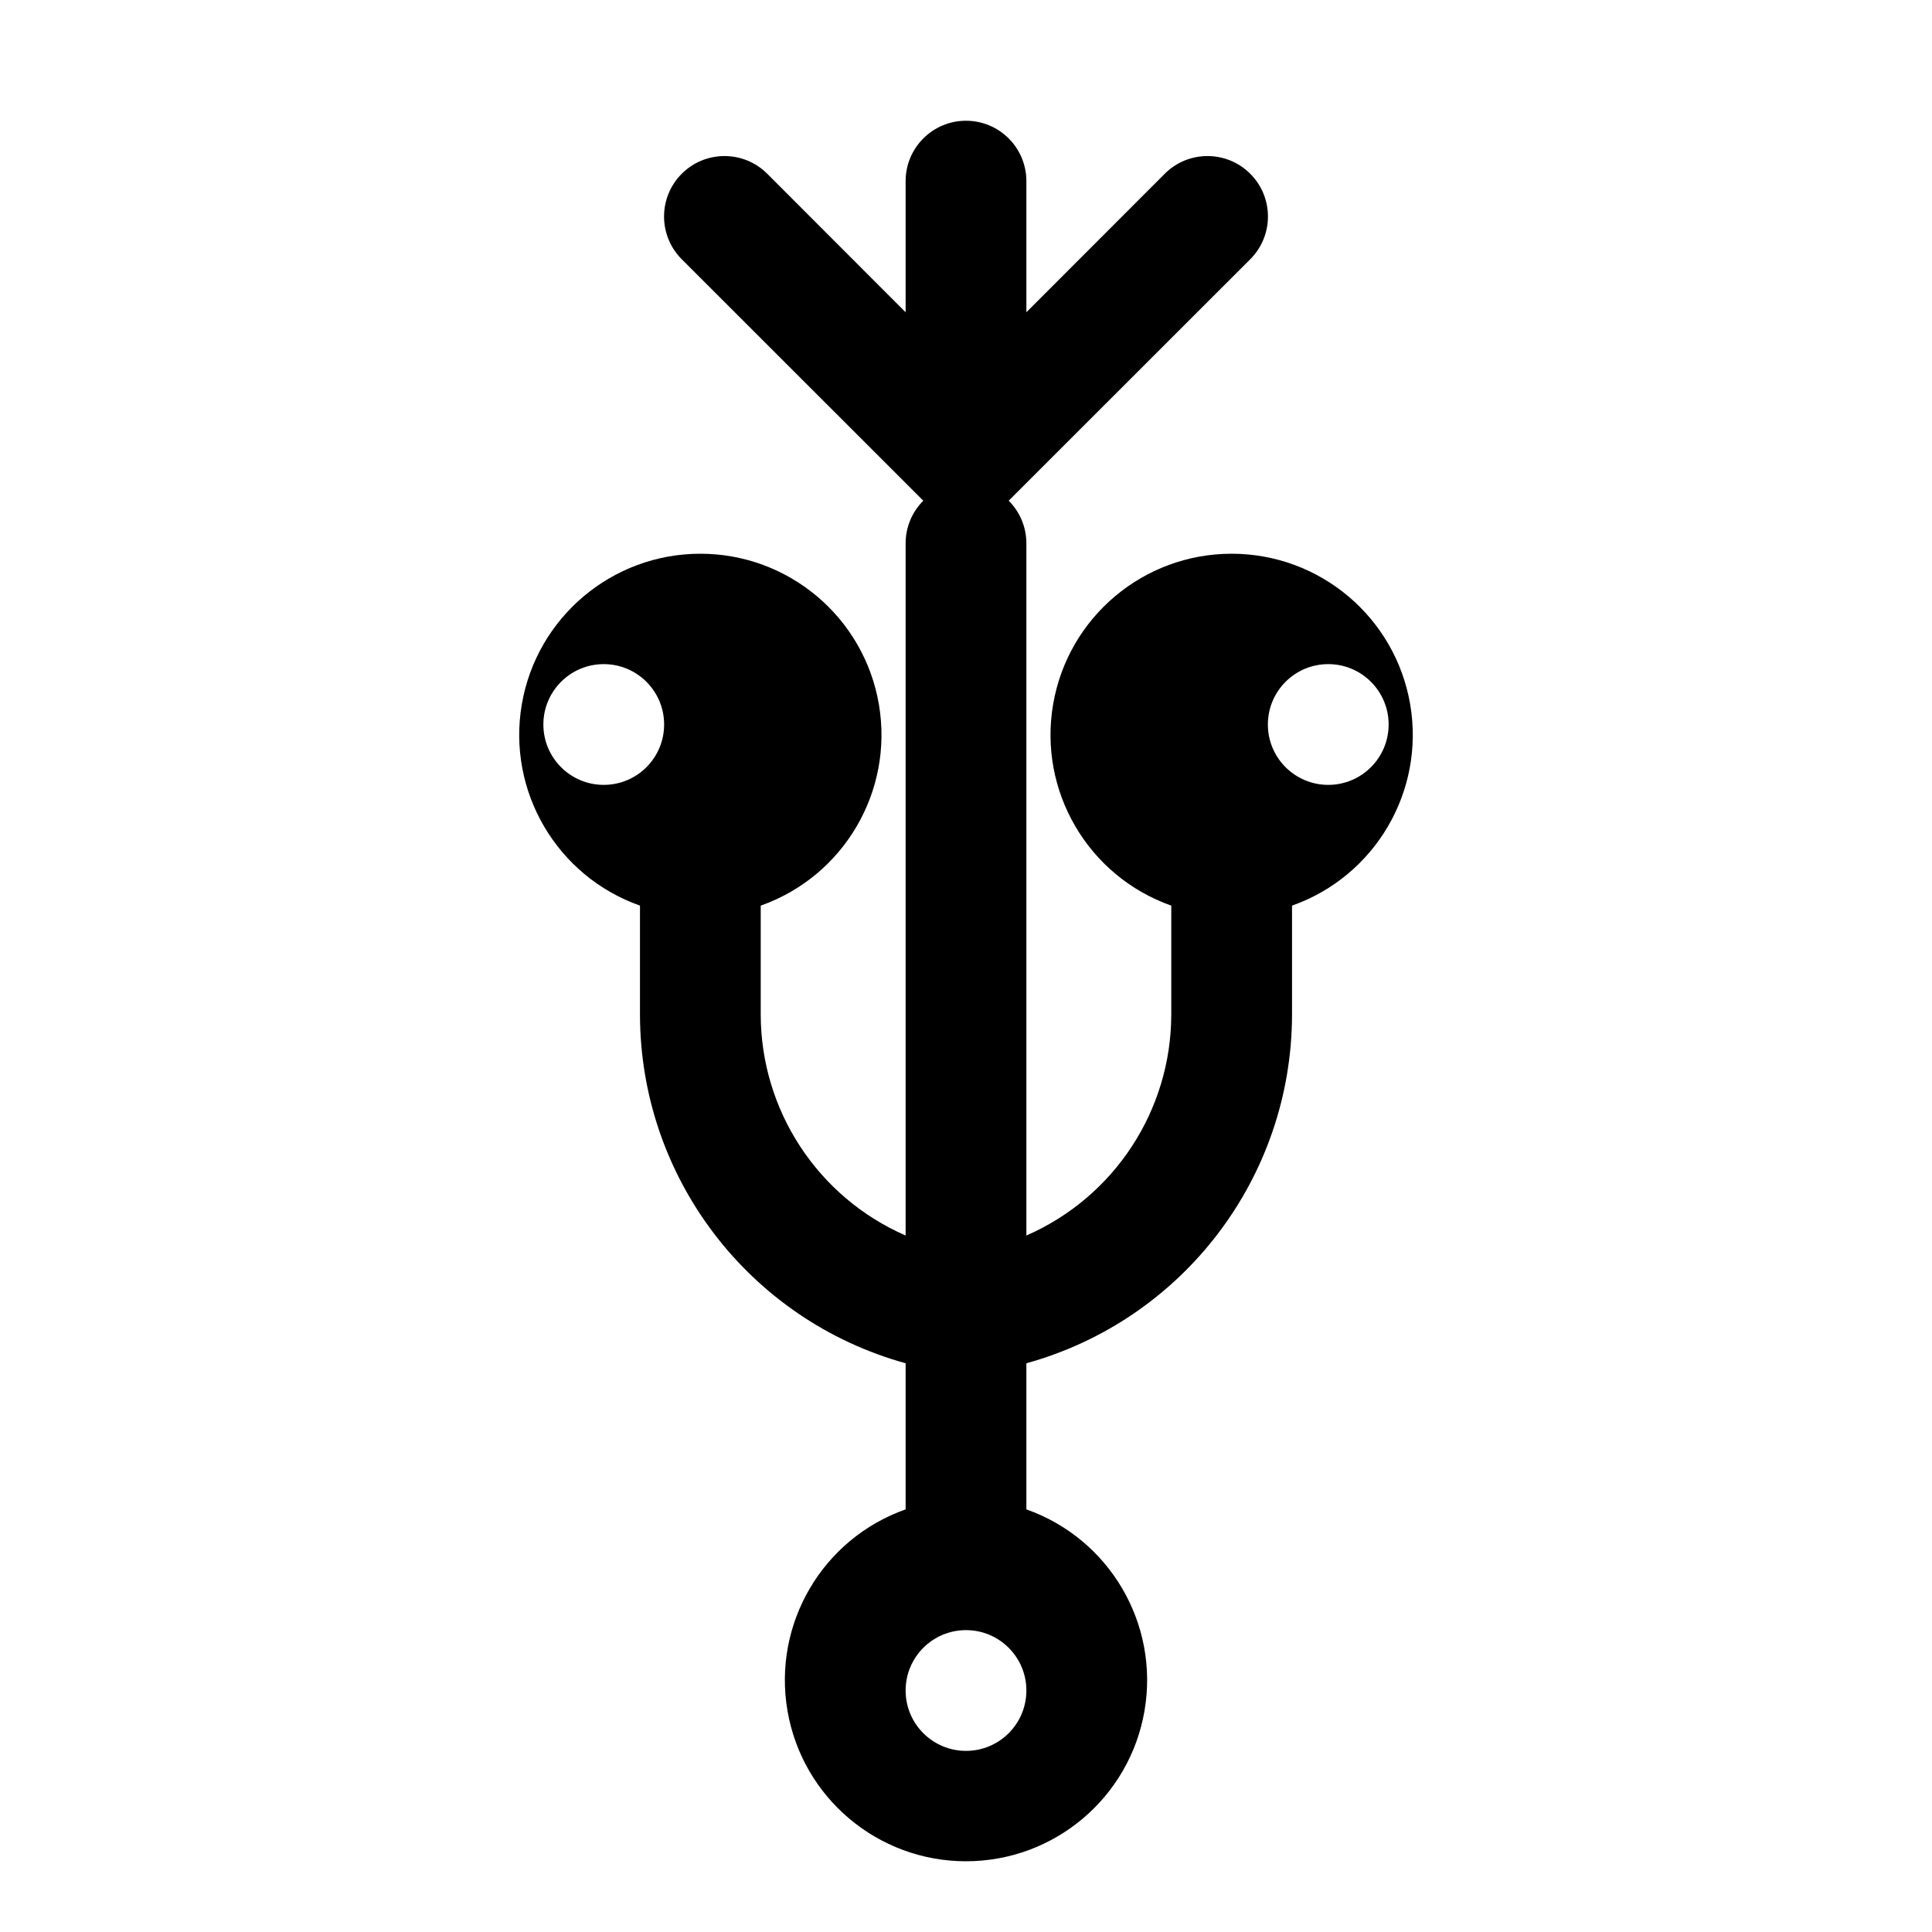
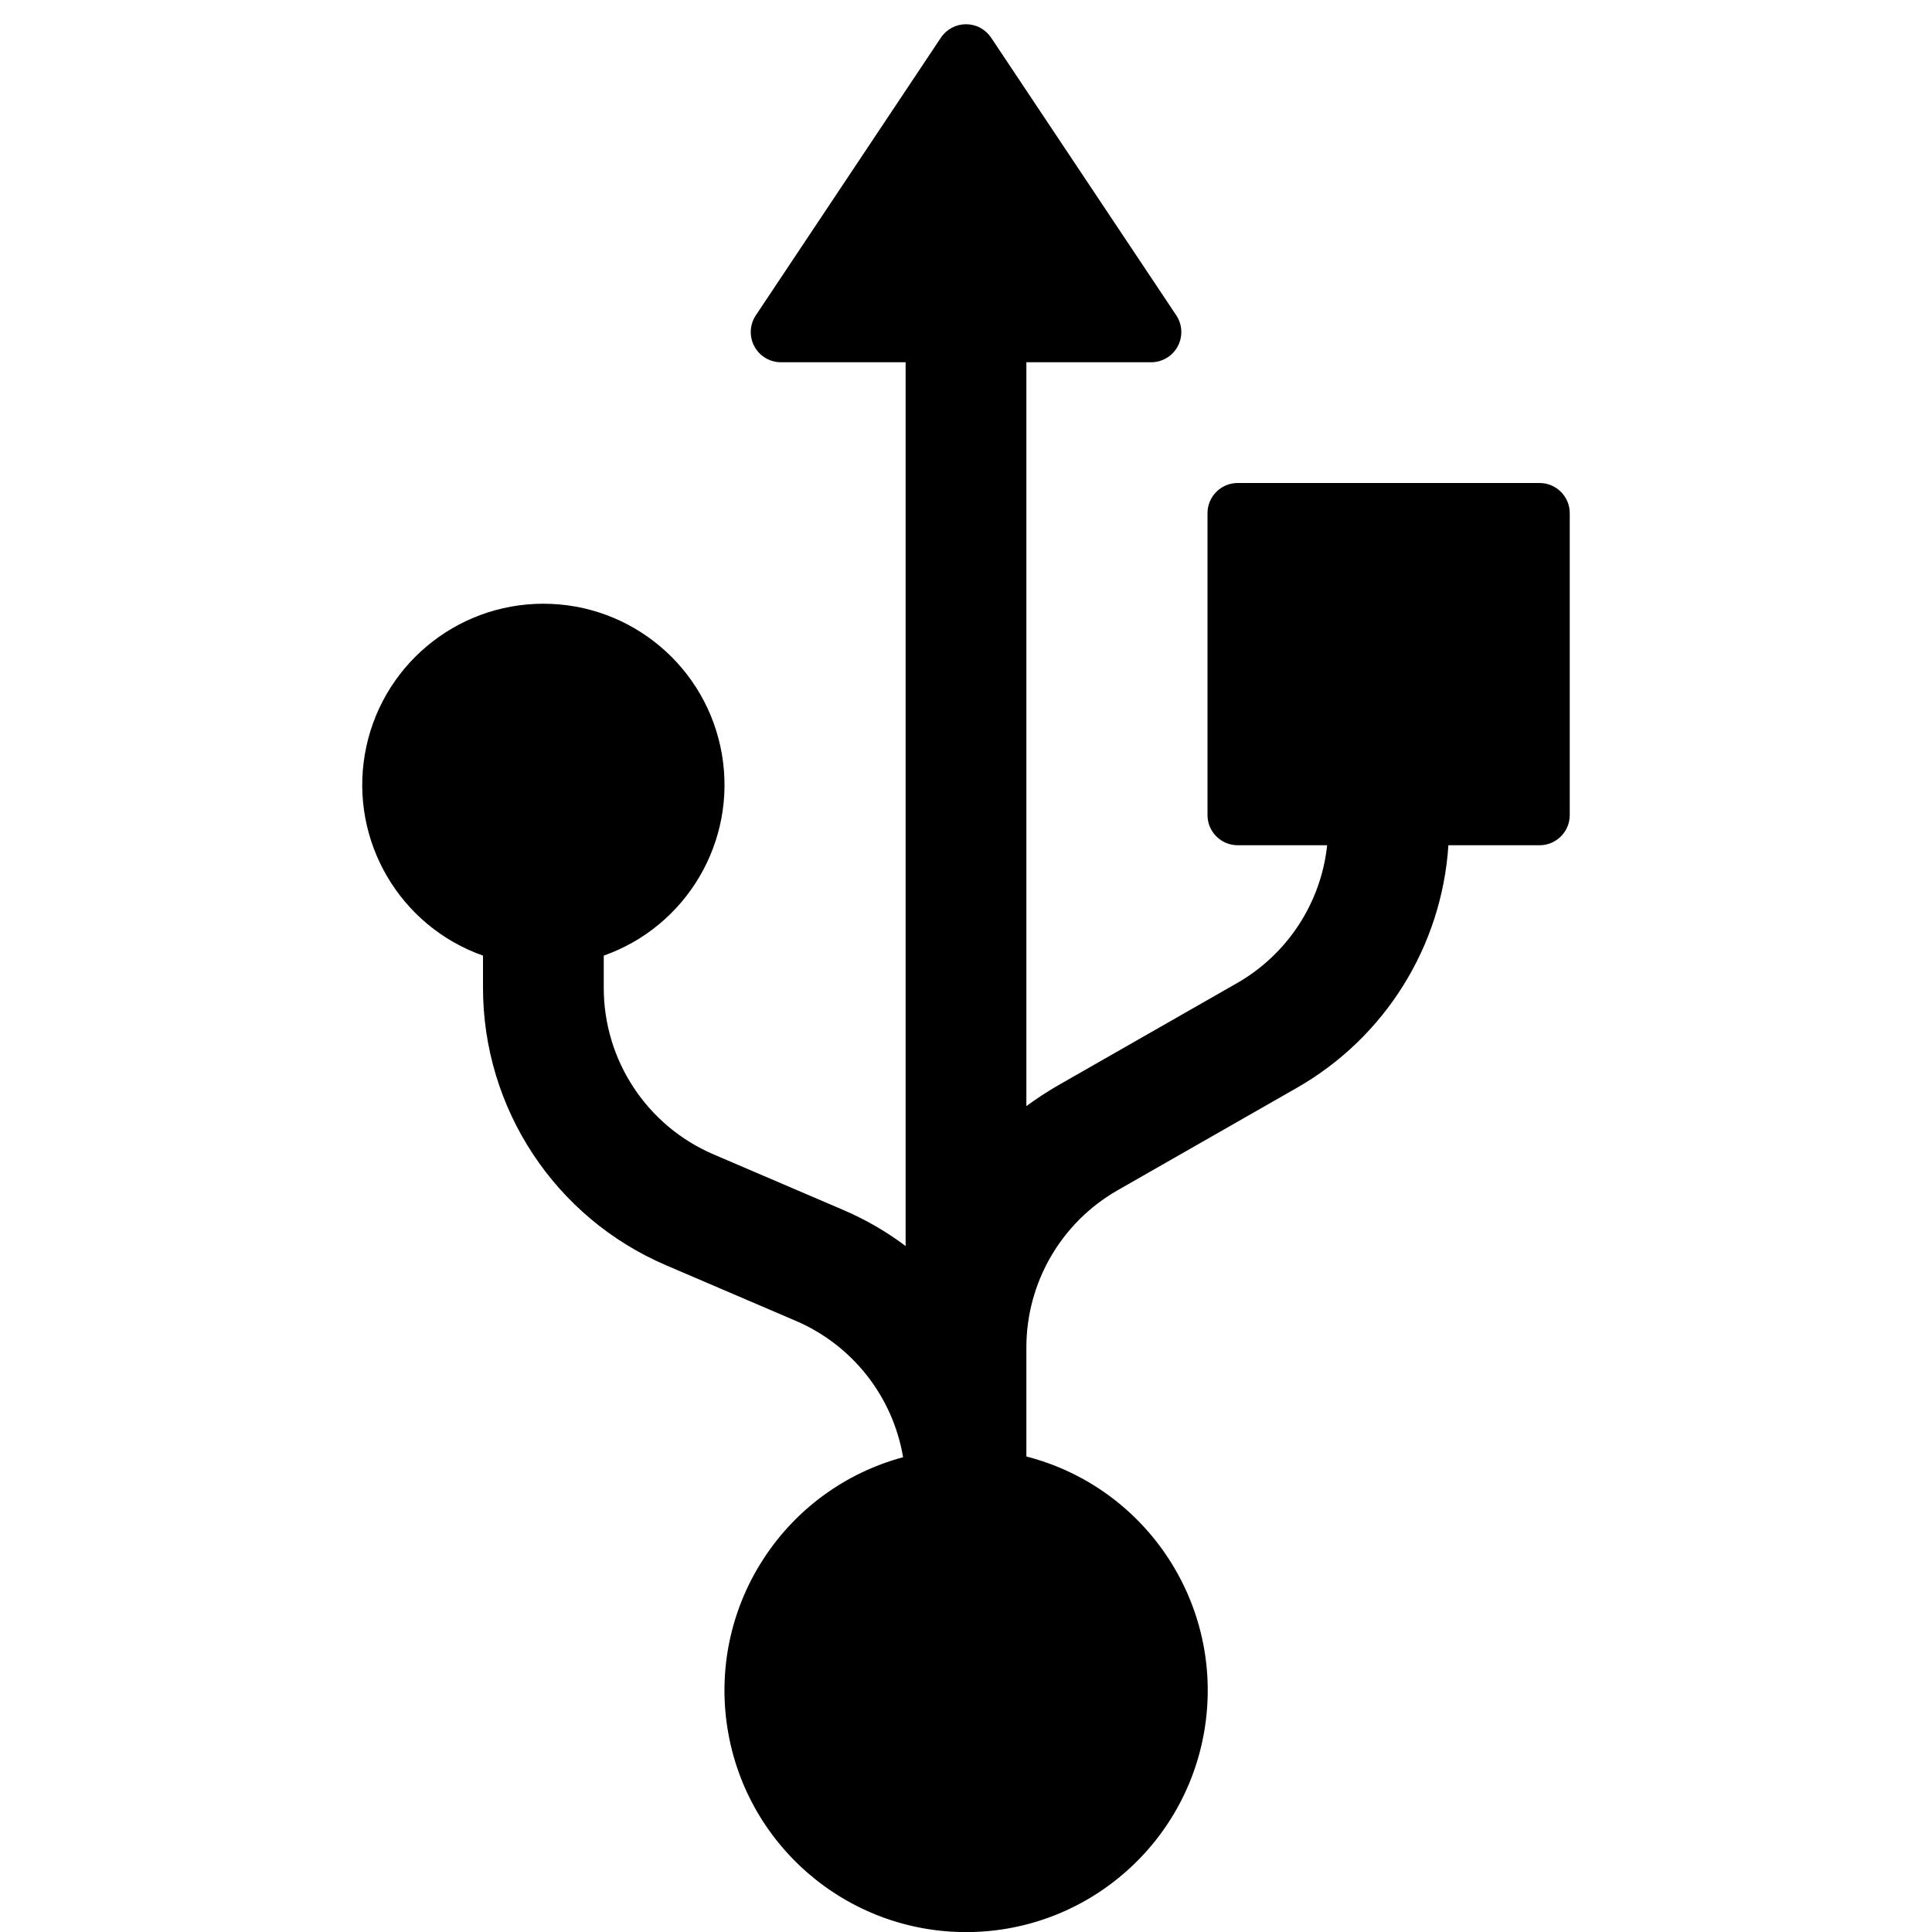
- <svg xmlns="http://www.w3.org/2000/svg" width="16" height="16" fill="#000000" viewBox="0 0 16 16">
-   <path d="M7.5 1.5a.5.5 0 0 1 1 0v1.086l1.146-1.147a.5.5 0 1 1 .708.708L8 4.5 5.646 2.147a.5.5 0 1 1 .708-.708L7.5 2.586zm0 3a.5.5 0 0 1 1 0v5.732a2 2 0 0 0 1.2-1.832V7.5a1.5 1.5 0 1 1 1 0v.9a3 3 0 0 1-2.2 2.89v1.21a1.5 1.5 0 1 1-1 0v-1.21a3 3 0 0 1-2.2-2.89v-.9a1.5 1.5 0 1 1 1 0v.9a2 2 0 0 0 1.2 1.832zm-2.5 2a.5.5 0 1 0 0-1 .5.5 0 0 0 0 1m6 0a.5.5 0 1 0 0-1 .5.5 0 0 0 0 1M8 14.5a.5.5 0 1 0 0-1 .5.5 0 0 0 0 1" />
+ <svg xmlns="http://www.w3.org/2000/svg" width="16" height="16" fill="#000000" class="bi bi-usb-symbol" viewBox="0 0 16 16">
+   <path d="m7.792.312-1.533 2.3A.25.25 0 0 0 6.467 3H7.5v7.319a2.5 2.5 0 0 0-.515-.298L5.909 9.56A1.5 1.5 0 0 1 5 8.18v-.266a1.5 1.5 0 1 0-1 0v.266a2.5 2.5 0 0 0 1.515 2.298l1.076.461a1.5 1.5 0 0 1 .888 1.129 2.001 2.001 0 1 0 1.021-.006v-.902a1.5 1.5 0 0 1 .756-1.303l1.484-.848A2.5 2.5 0 0 0 11.995 7h.755a.25.25 0 0 0 .25-.25v-2.5a.25.25 0 0 0-.25-.25h-2.5a.25.25 0 0 0-.25.25v2.5c0 .138.112.25.25.25h.741a1.5 1.5 0 0 1-.747 1.142L8.76 8.99a3 3 0 0 0-.26.17V3h1.033a.25.25 0 0 0 .208-.389L8.208.312a.25.25 0 0 0-.416 0" />
</svg>
